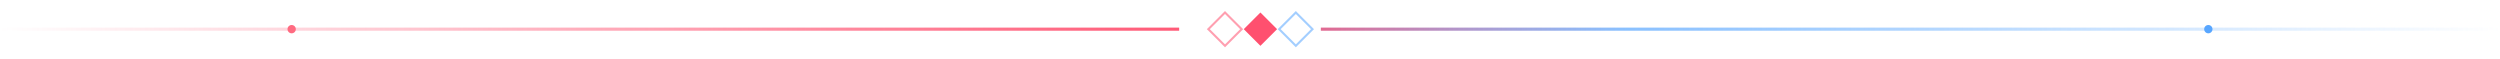
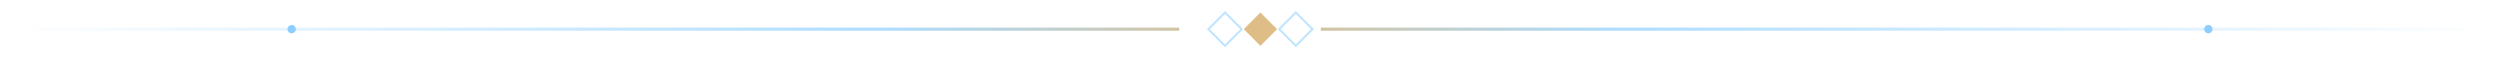
<svg xmlns="http://www.w3.org/2000/svg" width="1200" height="28" viewBox="0 0 1200 28" role="img" aria-label="Section divider">
  <g font-family="Segoe UI, Arial, sans-serif">
    <defs>
      <linearGradient id="line" gradientUnits="userSpaceOnUse" x1="0" y1="0" x2="1200" y2="0">
-         <stop stop-color="#ff506f" stop-opacity="0" />
-         <stop offset=".35" stop-color="#ff506f" stop-opacity=".7" />
-         <stop offset=".5" stop-color="#ff506f" />
-         <stop offset=".65" stop-color="#58a6ff" stop-opacity=".7" />
-         <stop offset="1" stop-color="#58a6ff" stop-opacity="0" />
+         <stop stop-color="#8ccfff" stop-opacity="0" />
+         <stop offset=".35" stop-color="#8ccfff" stop-opacity=".7" />
+         <stop offset=".5" stop-color="#dfbd86" />
+         <stop offset=".65" stop-color="#8ccfff" stop-opacity=".7" />
+         <stop offset="1" stop-color="#8ccfff" stop-opacity="0" />
      </linearGradient>
    </defs>
    <path d="M0 14H566M634 14H1200" stroke="url(#line)" stroke-width="1.5" />
-     <path d="M580 14L588 6L596 14L588 22Z" fill="none" stroke="#ff506f" opacity=".55" />
-     <path d="M597 14L605 6L613 14L605 22Z" fill="#ff506f" />
-     <path d="M614 14L622 6L630 14L622 22Z" fill="none" stroke="#58a6ff" opacity=".55" />
-     <circle cx="140" cy="14" r="2" fill="#ff6b81" />
-     <circle cx="1060" cy="14" r="2" fill="#58a6ff" />
+     <path d="M580 14L588 6L596 14L588 22Z" fill="none" stroke="#8ccfff" opacity=".55" />
+     <path d="M597 14L605 6L613 14L605 22Z" fill="#dfbd86" />
+     <path d="M614 14L622 6L630 14L622 22Z" fill="none" stroke="#8ccfff" opacity=".55" />
+     <circle cx="140" cy="14" r="2" fill="#8ccfff" />
+     <circle cx="1060" cy="14" r="2" fill="#8ccfff" />
  </g>
</svg>
